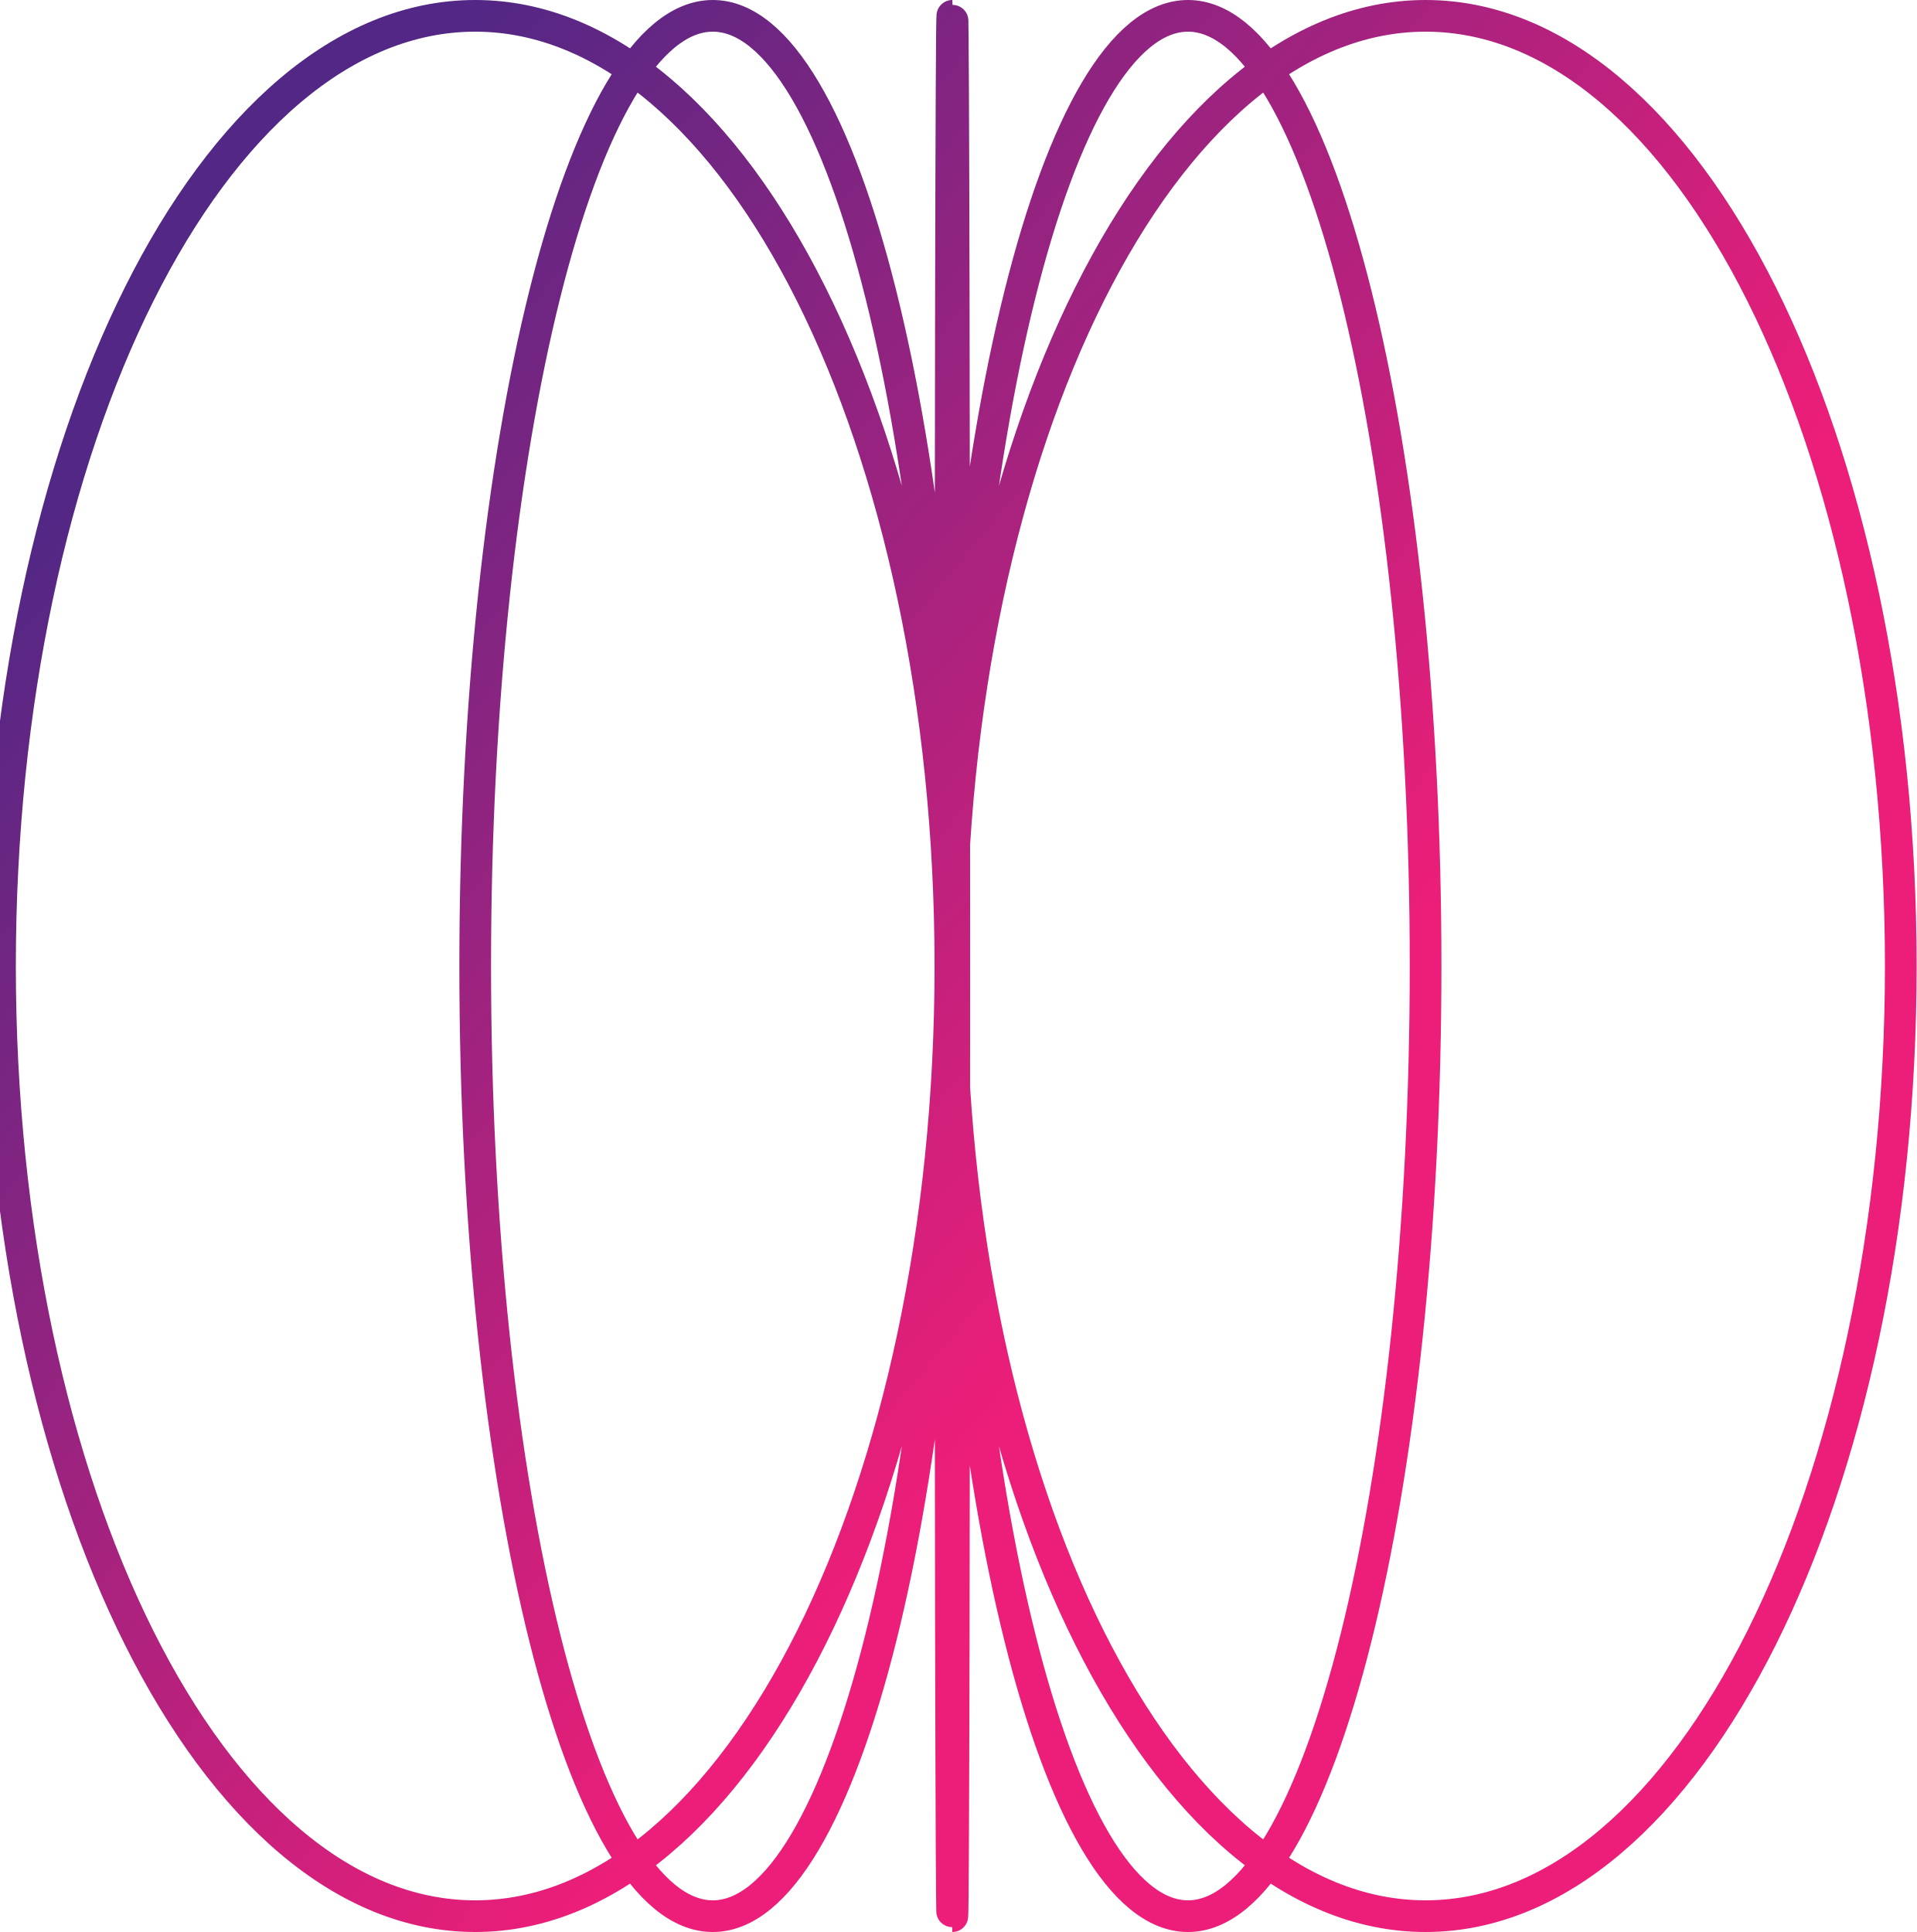
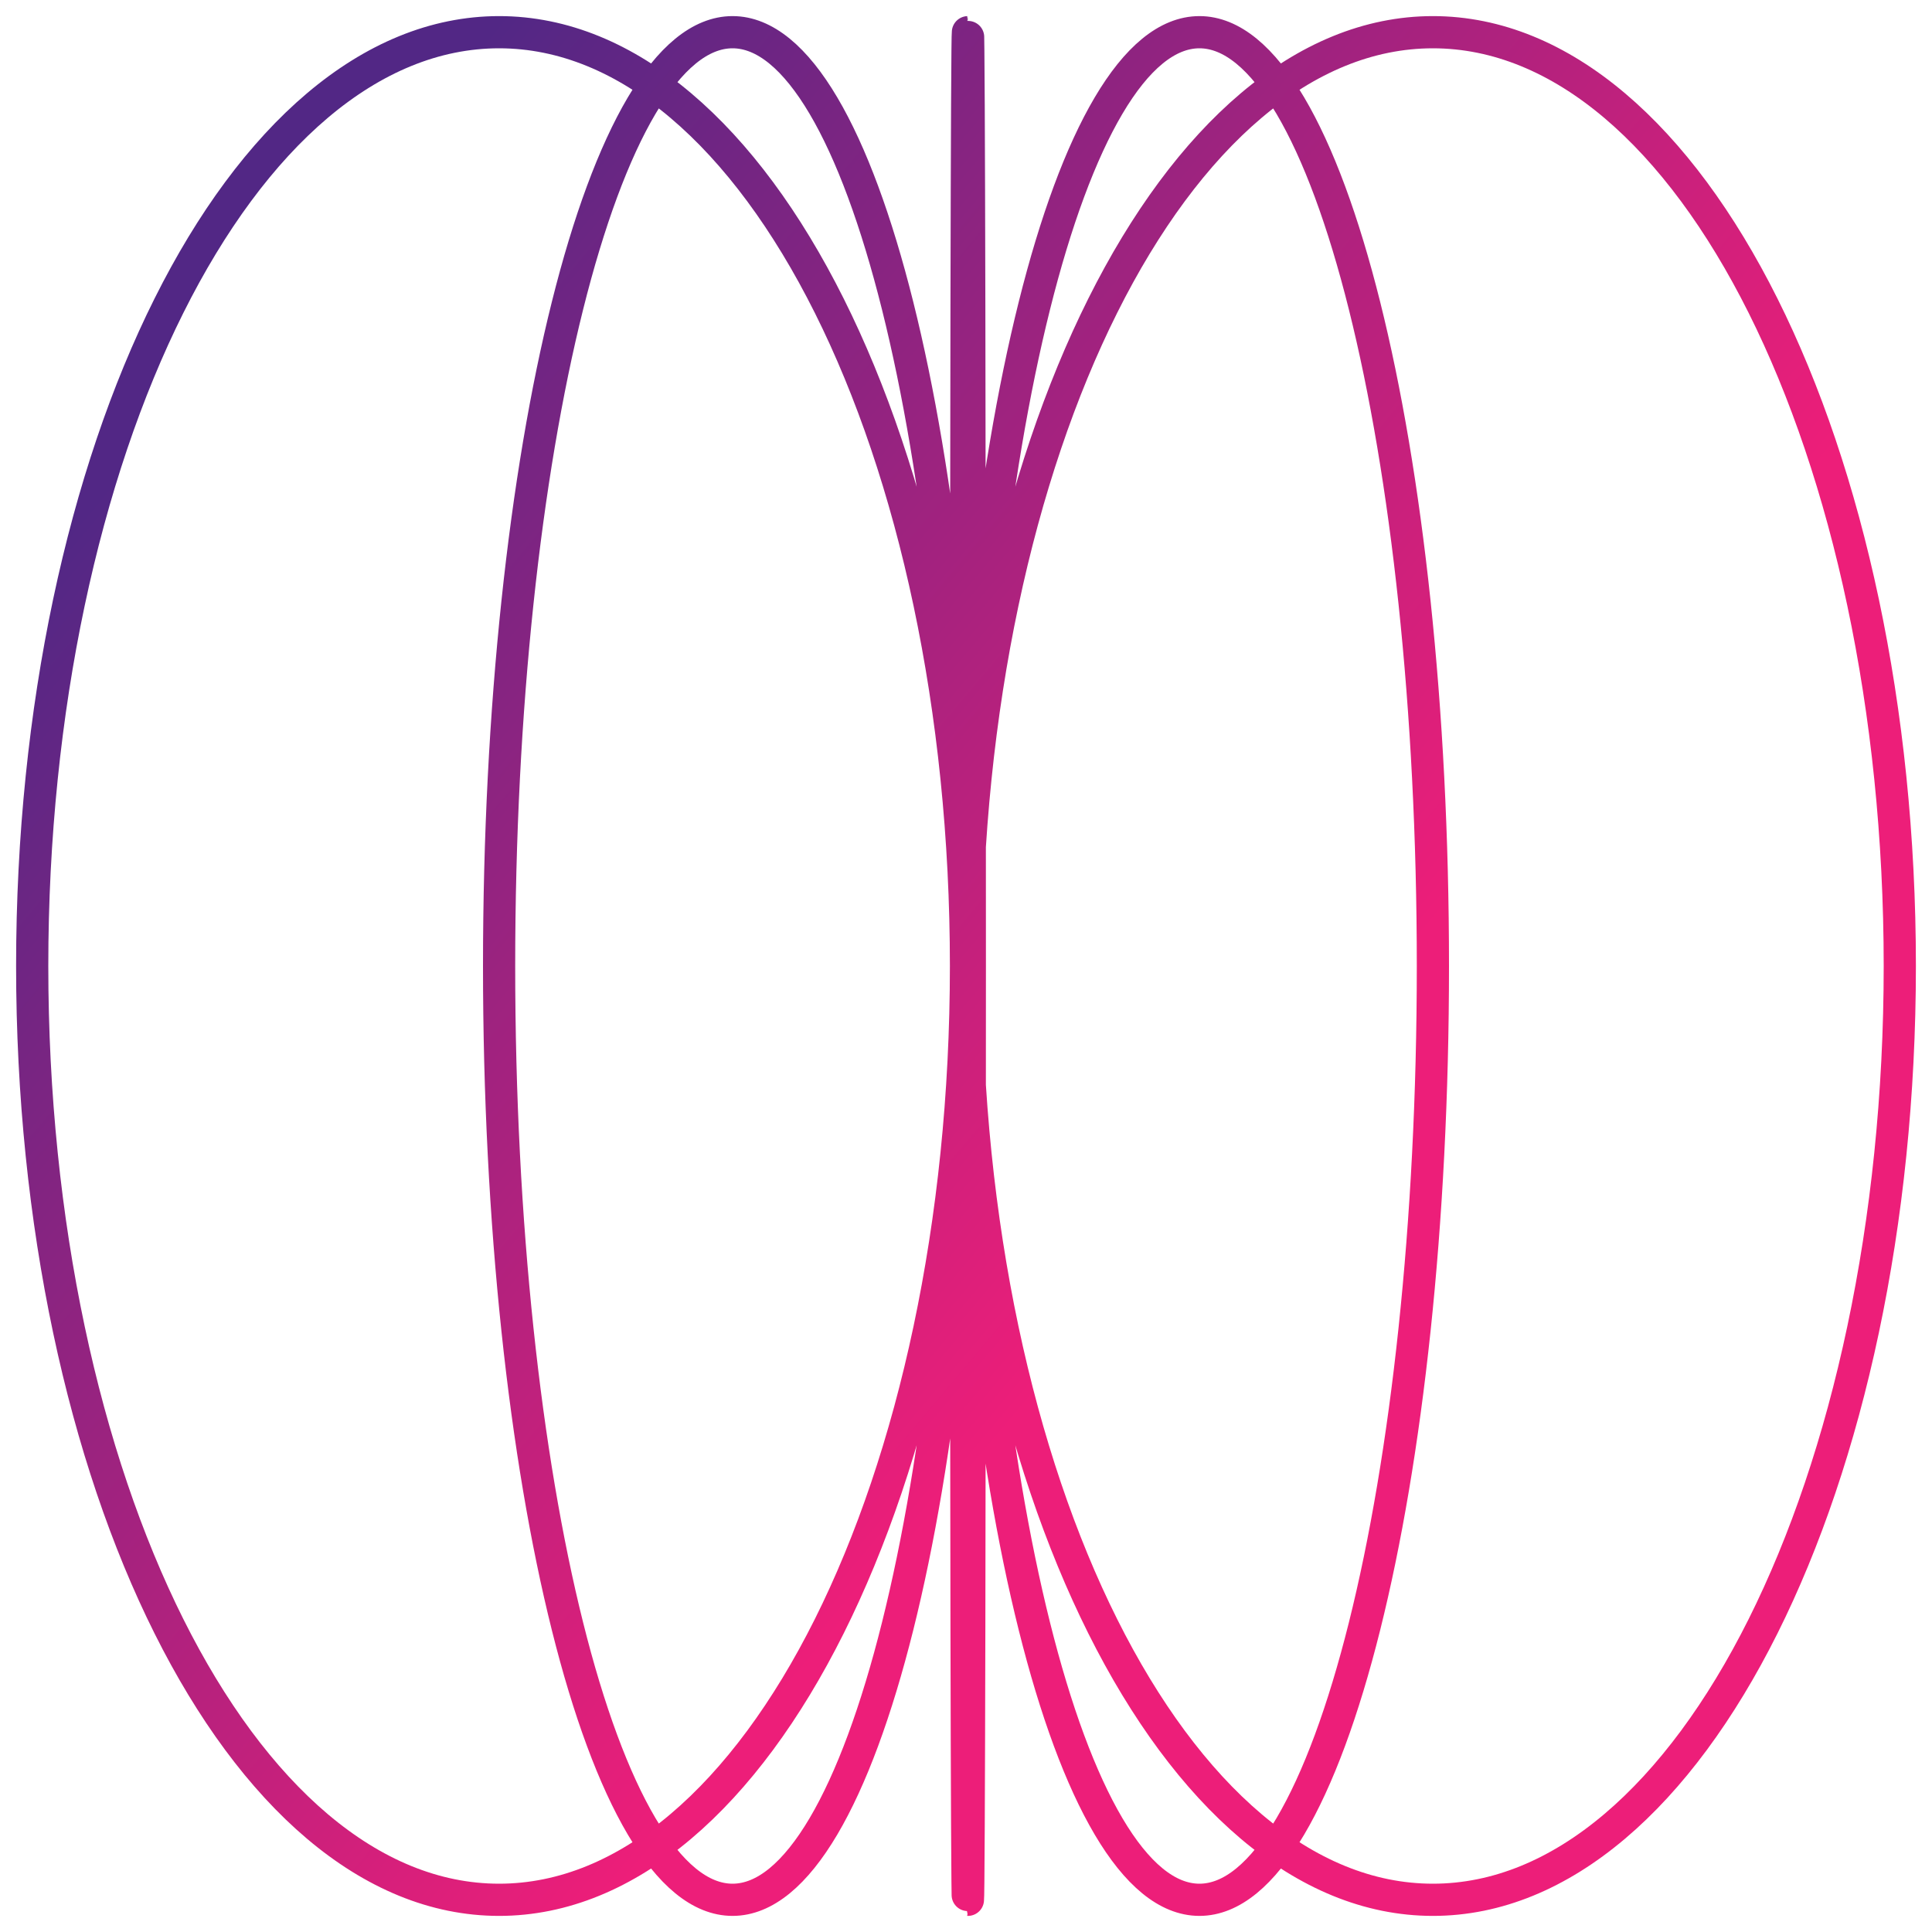
- <svg xmlns="http://www.w3.org/2000/svg" width="121" height="122" viewBox="0 0 121 122" fill="none">
-   <g id="Group 114">
-     <path id="Vector" d="M60 61C60 94.137 73.431 121 90 121C106.569 121 120 94.137 120 61C120 27.863 106.569 1 90 1C73.431 1 60 27.863 60 61ZM60 61C60 94.137 66.716 121 75 121C83.284 121 90 94.137 90 61C90 27.863 83.284 1 75 1C66.716 1 60 27.863 60 61ZM60 61C60 94.137 60.055 121 60.123 121C60.191 121 60.246 94.137 60.246 61C60.246 27.863 60.191 1 60.123 1C60.055 1 60 27.863 60 61ZM60 61C60 94.137 46.569 121 30 121C13.431 121 0 94.137 0 61C0 27.863 13.431 1 30 1C46.569 1 60 27.863 60 61ZM60 61C60 94.137 53.284 121 45 121C36.716 121 30 94.137 30 61C30 27.863 36.716 1 45 1C53.284 1 60 27.863 60 61Z" stroke="url(#paint0_linear_17362_2634)" stroke-width="2" stroke-linejoin="round" />
-   </g>
+ <svg xmlns="http://www.w3.org/2000/svg" width="120" height="120" viewBox="0 0 120 120" fill="none">
+   <path d="M60 60C60 92.032 72.984 118 89 118C105.016 118 118 92.032 118 60C118 27.968 105.016 2 89 2C72.984 2 60 27.968 60 60ZM60 60C60 92.032 66.492 118 74.5 118C82.508 118 89 92.032 89 60C89 27.968 82.508 2 74.5 2C66.492 2 60 27.968 60 60ZM60 60C60 92.032 60.053 118 60.119 118C60.184 118 60.238 92.032 60.238 60C60.238 27.968 60.184 2 60.119 2C60.053 2 60 27.968 60 60ZM60 60C60 92.032 47.016 118 31 118C14.984 118 2 92.032 2 60C2 27.968 14.984 2 31 2C47.016 2 60 27.968 60 60ZM60 60C60 92.032 53.508 118 45.5 118C37.492 118 31 92.032 31 60C31 27.968 37.492 2 45.5 2C53.508 2 60 27.968 60 60Z" stroke="url(#paint0_linear_17644_57162)" stroke-width="2" stroke-linejoin="round" />
  <defs>
-     <linearGradient id="paint0_linear_17362_2634" x1="88.697" y1="94.134" x2="8.123" y2="26.28" gradientUnits="userSpaceOnUse">
+     <linearGradient id="paint0_linear_17644_57162" x1="87.741" y1="92.029" x2="9.852" y2="26.438" gradientUnits="userSpaceOnUse">
      <stop offset="0.21" stop-color="#ED1E79" />
      <stop offset="1" stop-color="#522785" />
    </linearGradient>
  </defs>
</svg>
